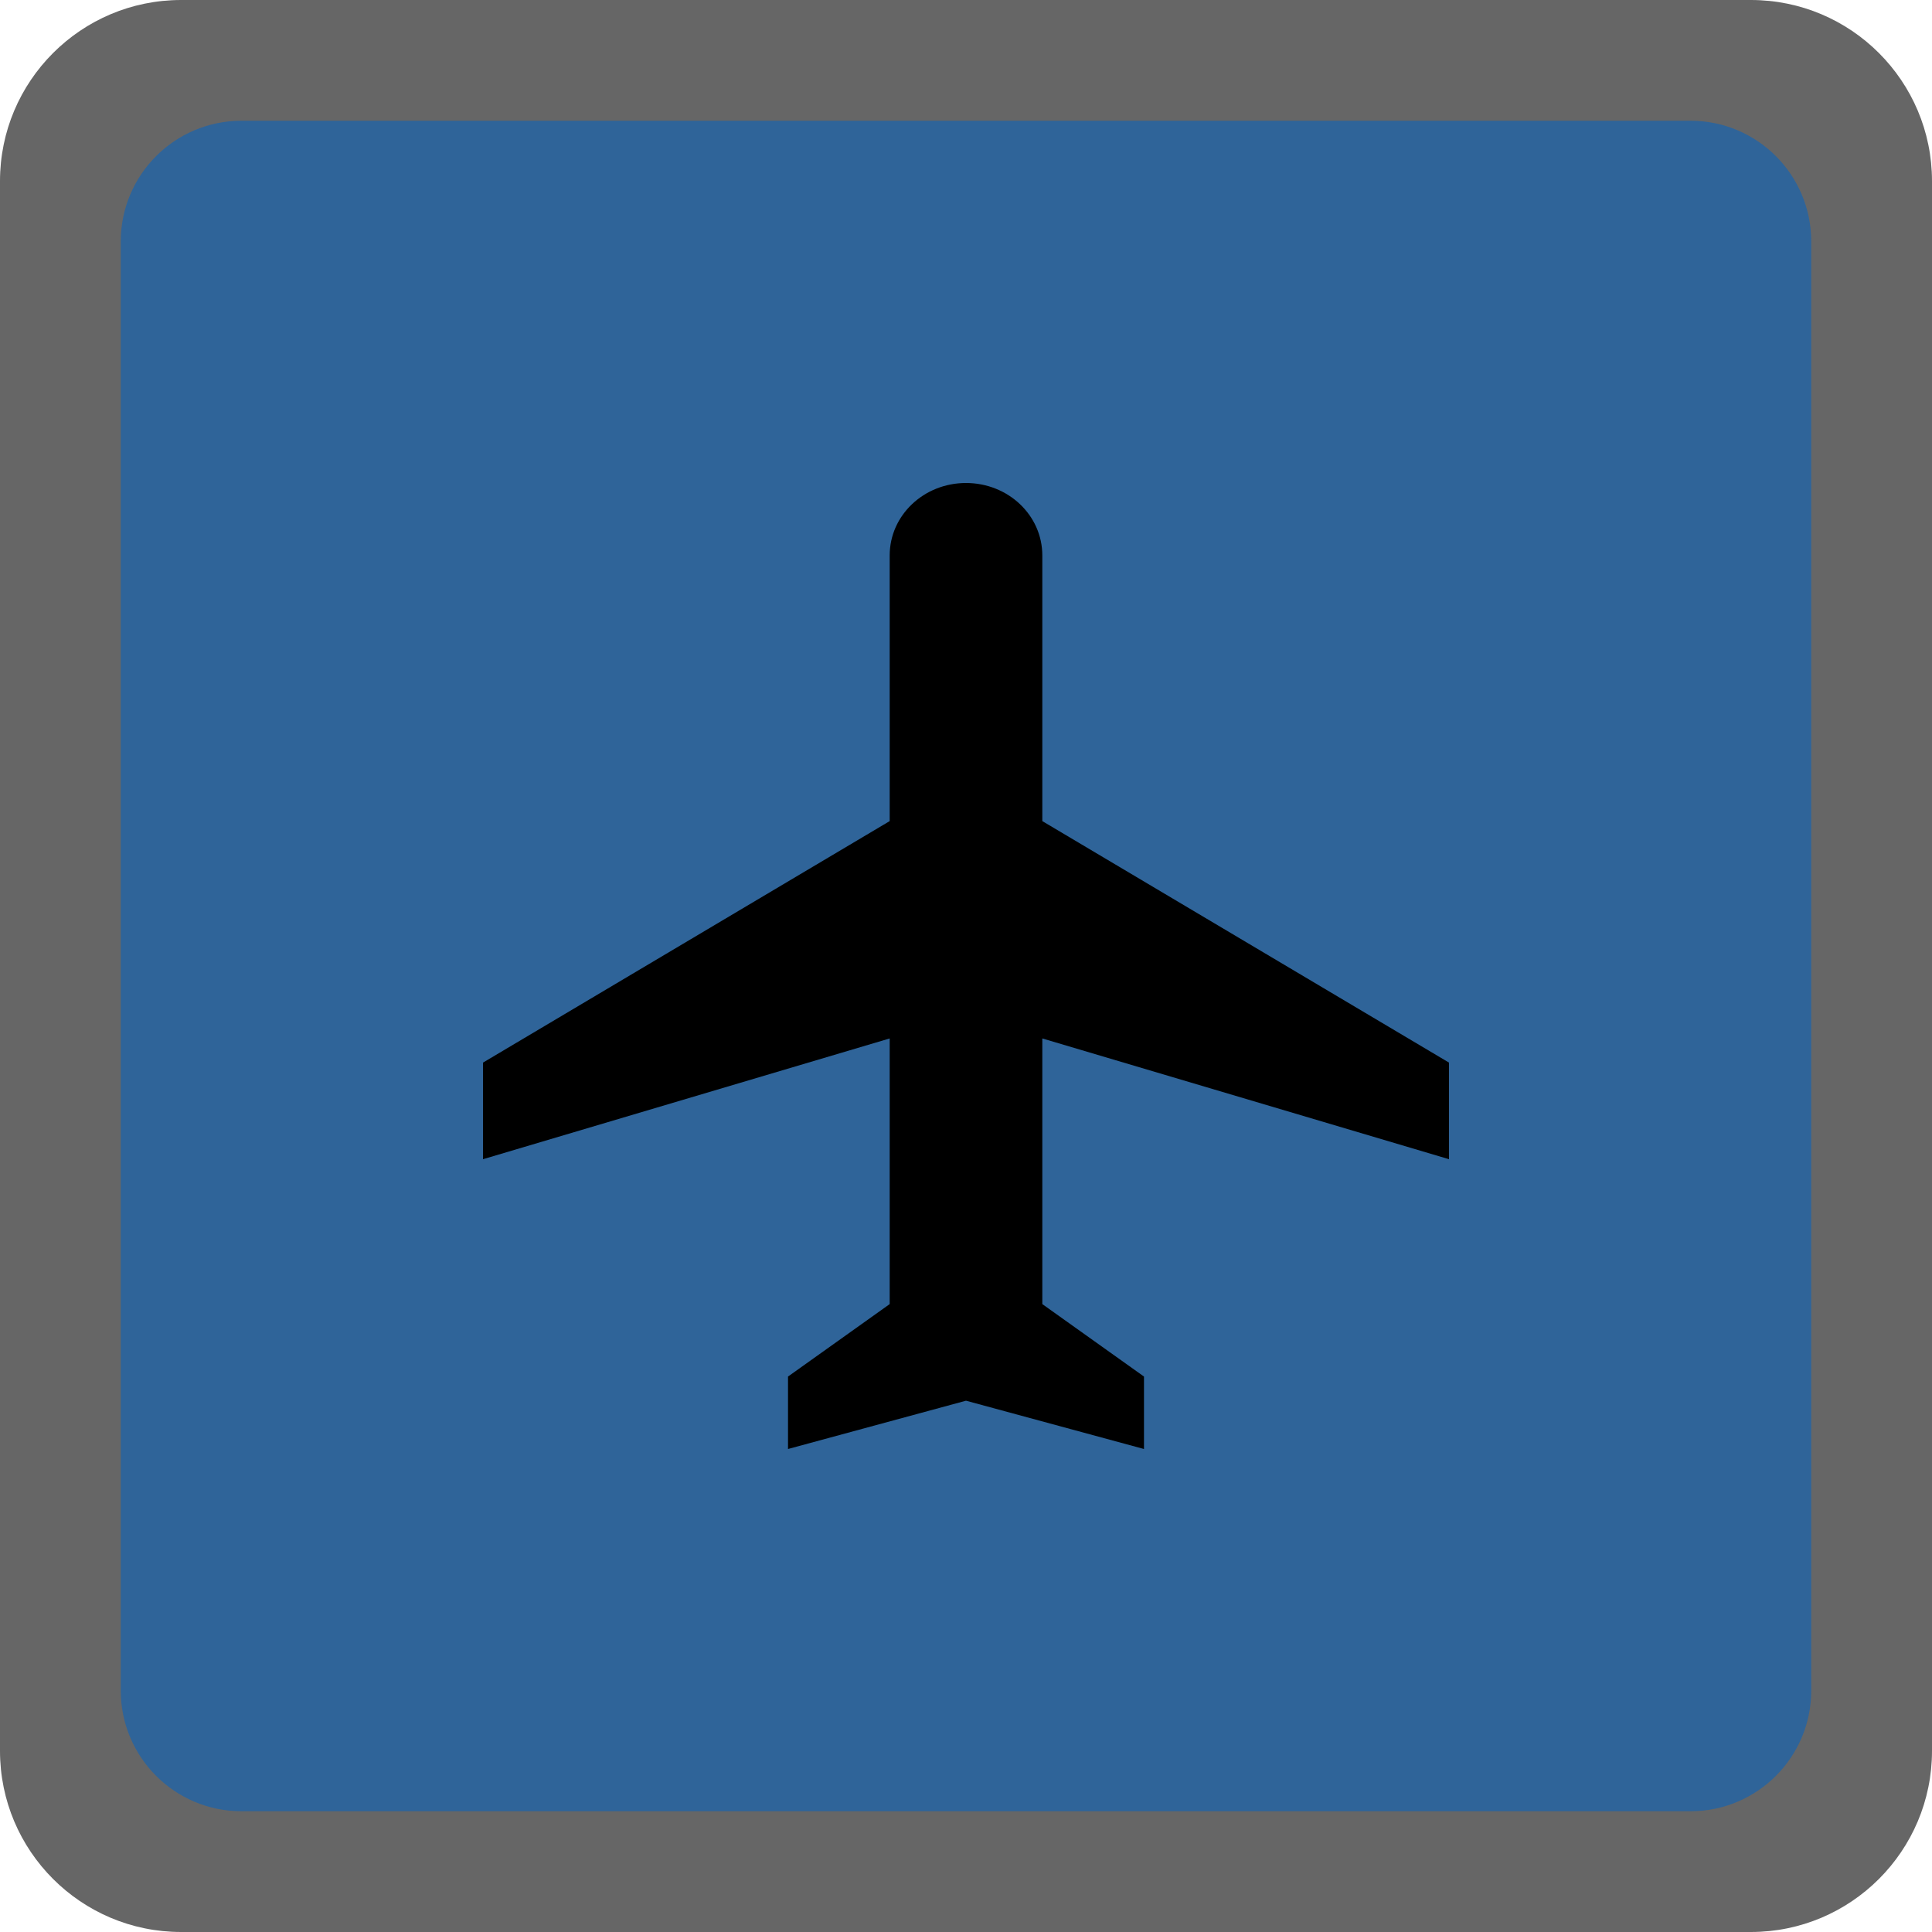
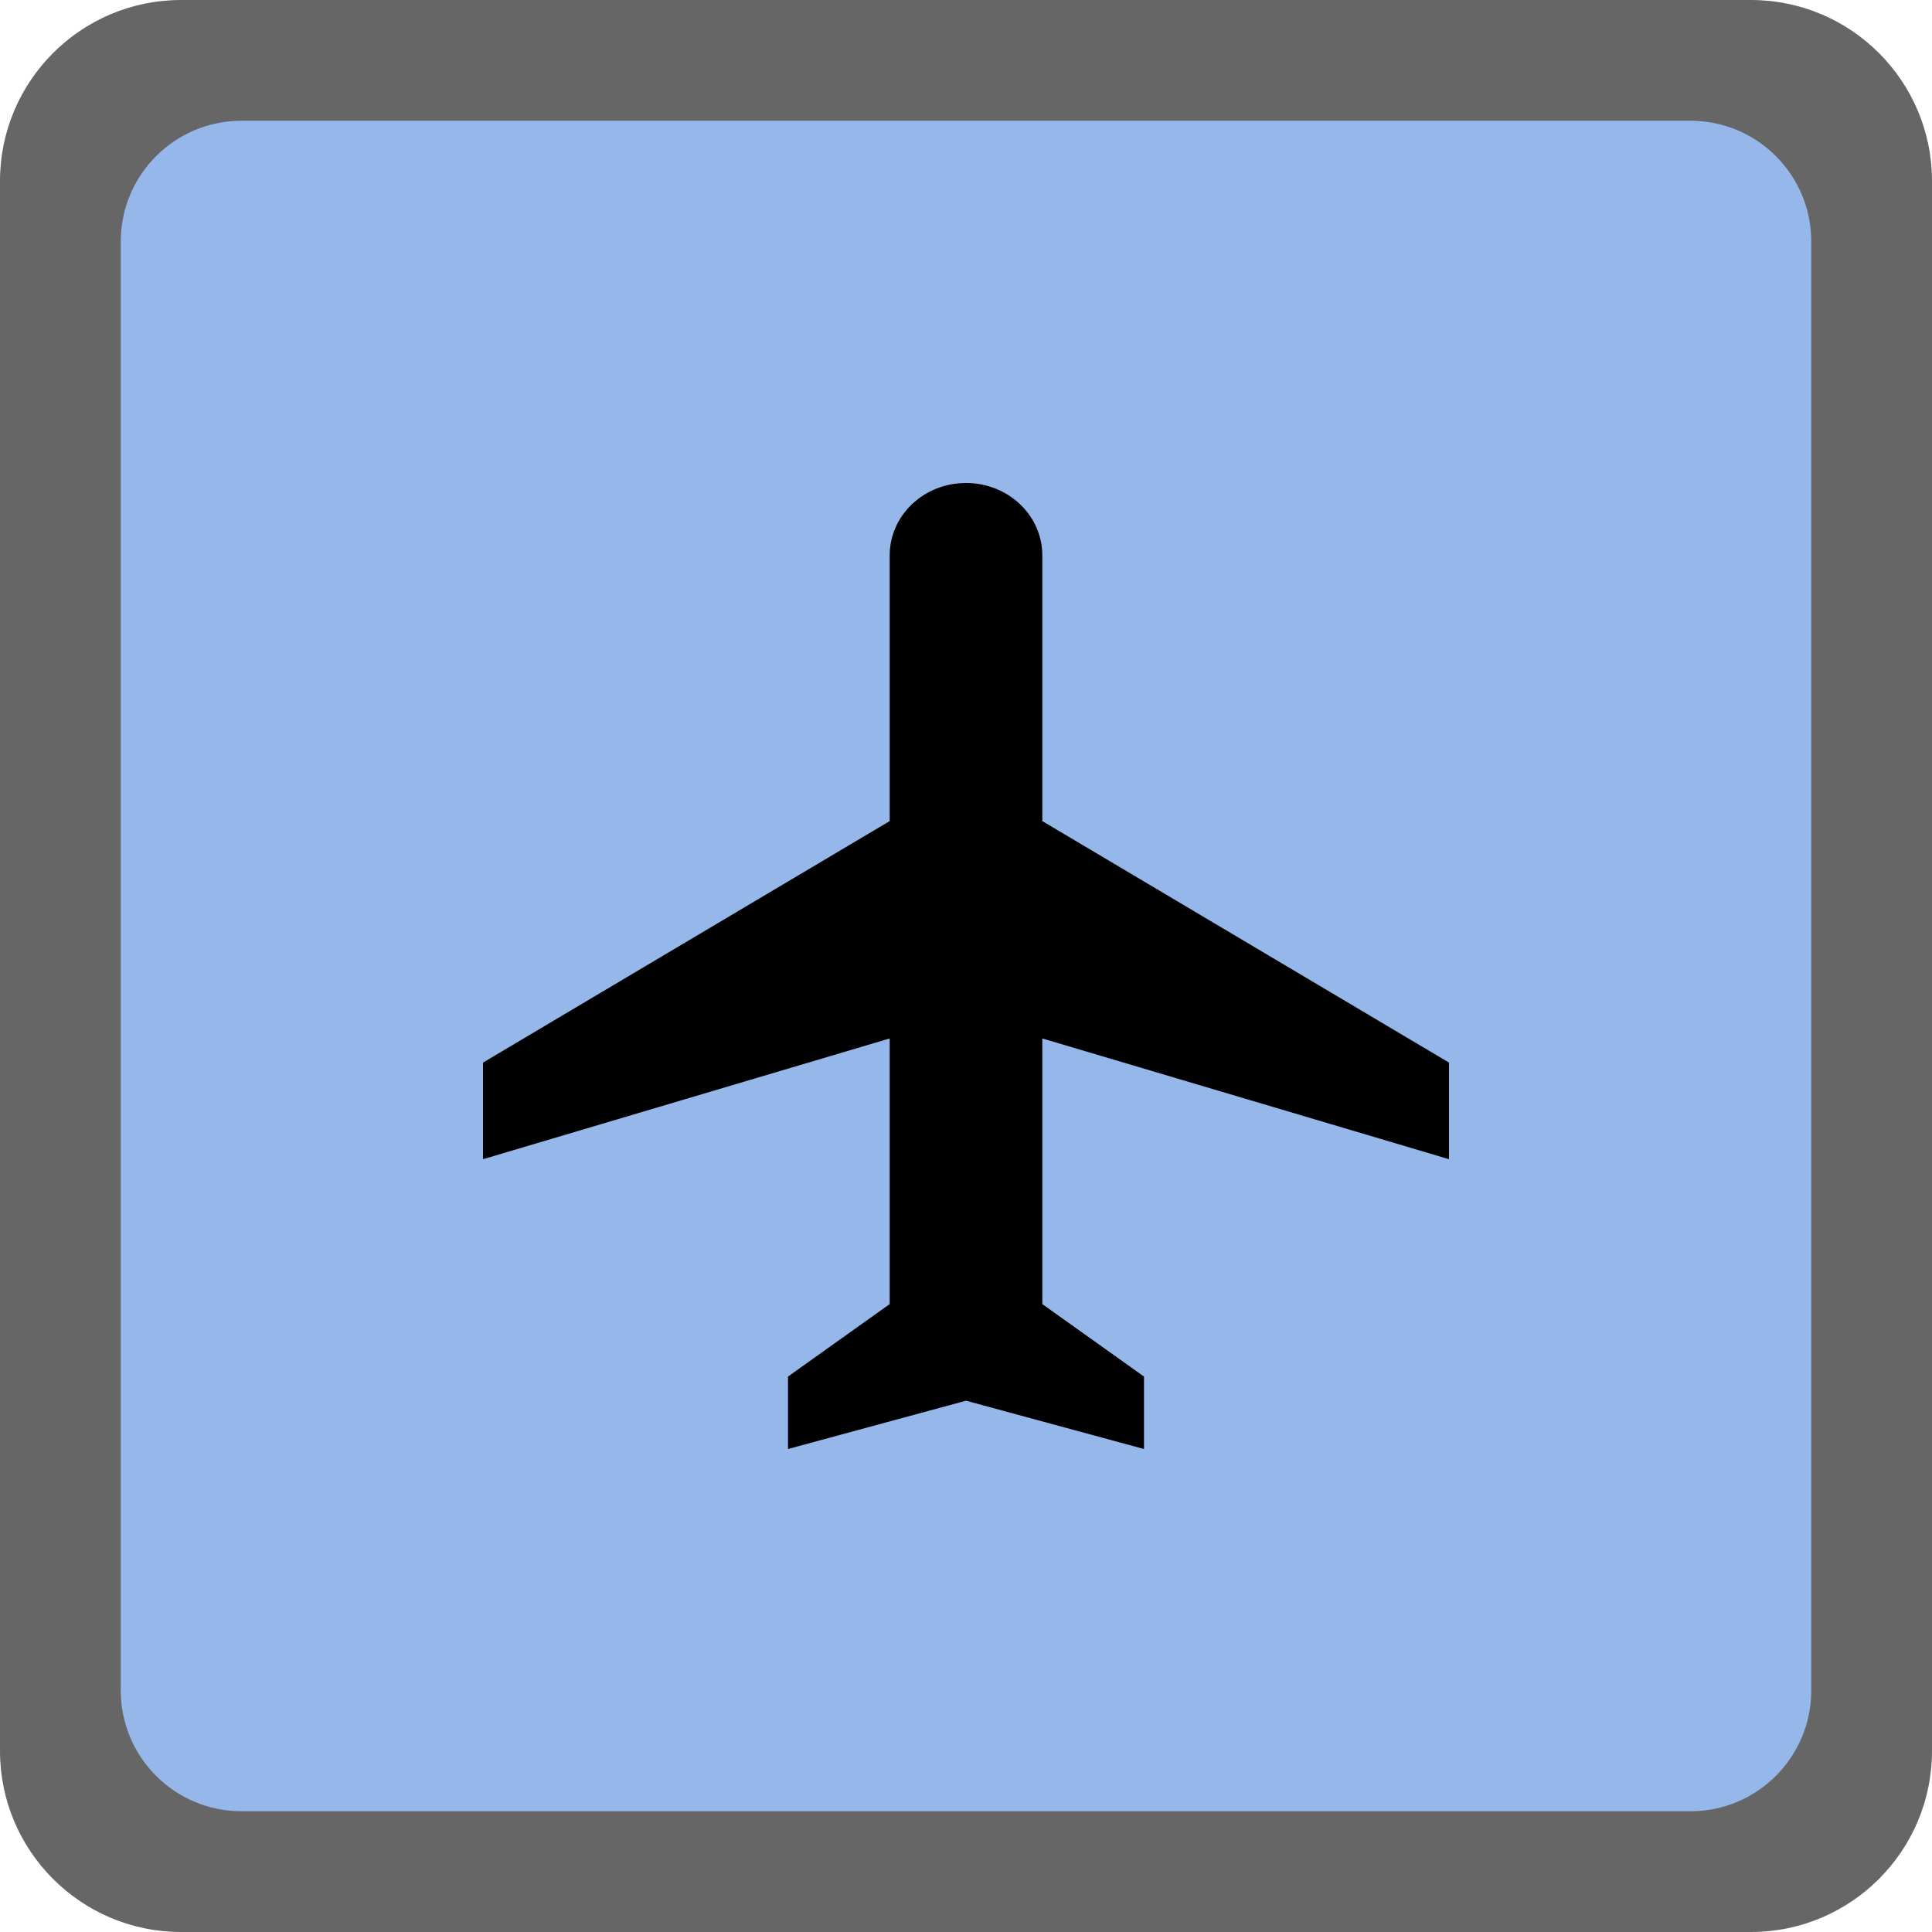
<svg xmlns="http://www.w3.org/2000/svg" version="1.1" viewBox="0 0 16 16" width="12" height="12">
  <g id="Page-2:-Night" fill="none" fill-rule="evenodd" opacity="1">
    <g id="airport-s" fill-rule="nonzero">
      <rect id="Rectangle" width="16" height="16" rx="1.5" fill="#000" opacity=".6" />
-       <rect id="Rectangle" x="1" y="1" width="14" height="14" rx="1" fill="#2F6499" />
+       <rect id="Rectangle" x="1" y="1" width="14" height="14" rx="1" fill="#95B7E9" />
      <path id="Path" d="m12 9.6v-0.8l-3.368-2v-2.2c0-0.332-0.282-0.6-0.632-0.6s-0.632 0.268-0.632 0.6v2.2l-3.368 2v0.8l3.368-1v2.2l-0.842 0.6v0.6l1.474-0.4 1.474 0.4v-0.6l-0.842-0.6v-2.2l3.368 1z" fill="#000" />
    </g>
  </g>
</svg>
